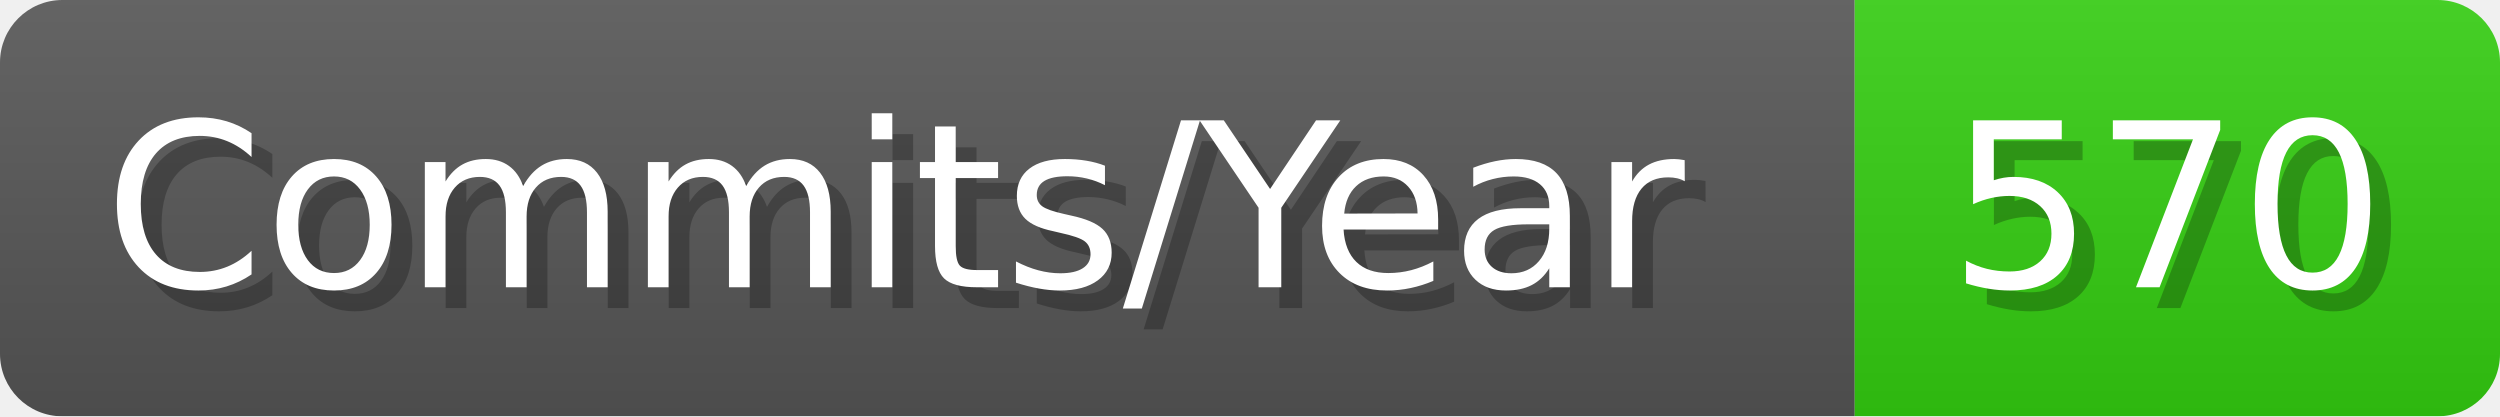
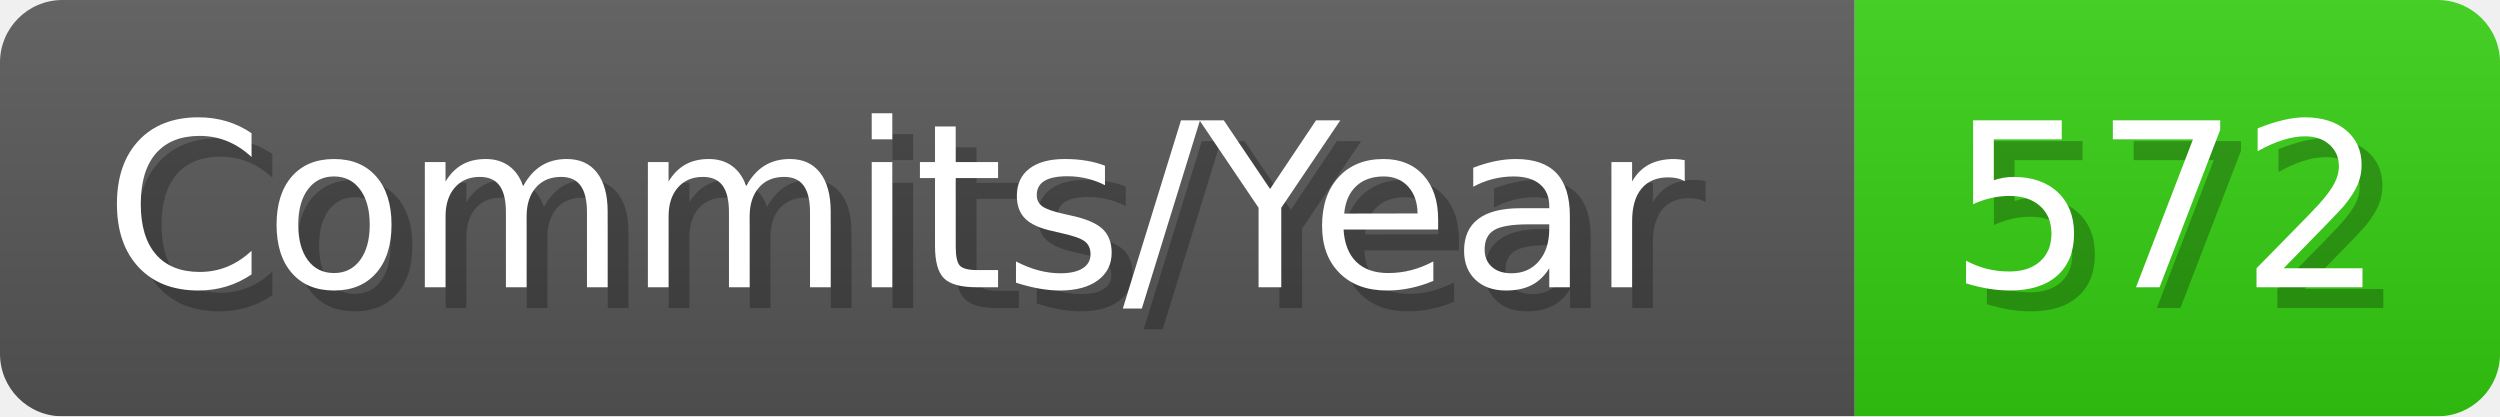
- <svg xmlns="http://www.w3.org/2000/svg" width="120.1" height="20" viewBox="0 0 1201 200" role="img" aria-label="Commits/Year: 570">
+ <svg xmlns="http://www.w3.org/2000/svg" width="120.1" height="20" viewBox="0 0 1201 200" role="img" aria-label="Commits/Year: 572">
  <linearGradient id="aUPdi" x2="0" y2="100%">
    <stop offset="0" stop-opacity=".1" stop-color="#EEE" />
    <stop offset="1" stop-opacity=".1" />
  </linearGradient>
  <mask id="WfAiQ">
    <rect width="1201" height="200" rx="30" fill="#FFF" />
  </mask>
  <g mask="url(#WfAiQ)">
    <rect width="891" height="200" fill="#555" />
    <rect width="310" height="200" fill="#3C1" x="891" />
    <rect width="1201" height="200" fill="url(#aUPdi)" />
  </g>
  <g aria-hidden="true" fill="#fff" text-anchor="start" font-family="Verdana,DejaVu Sans,sans-serif" font-size="110">
    <text x="60" y="148" textLength="791" fill="#000" opacity="0.25">Commits/Year</text>
    <text x="50" y="138" textLength="791">Commits/Year</text>
-     <text x="946" y="148" textLength="210" fill="#000" opacity="0.25">570</text>
-     <text x="936" y="138" textLength="210">570</text>
+     <text x="946" y="148" textLength="210" fill="#000" opacity="0.25">572</text>
+     <text x="936" y="138" textLength="210">572</text>
  </g>
</svg>
